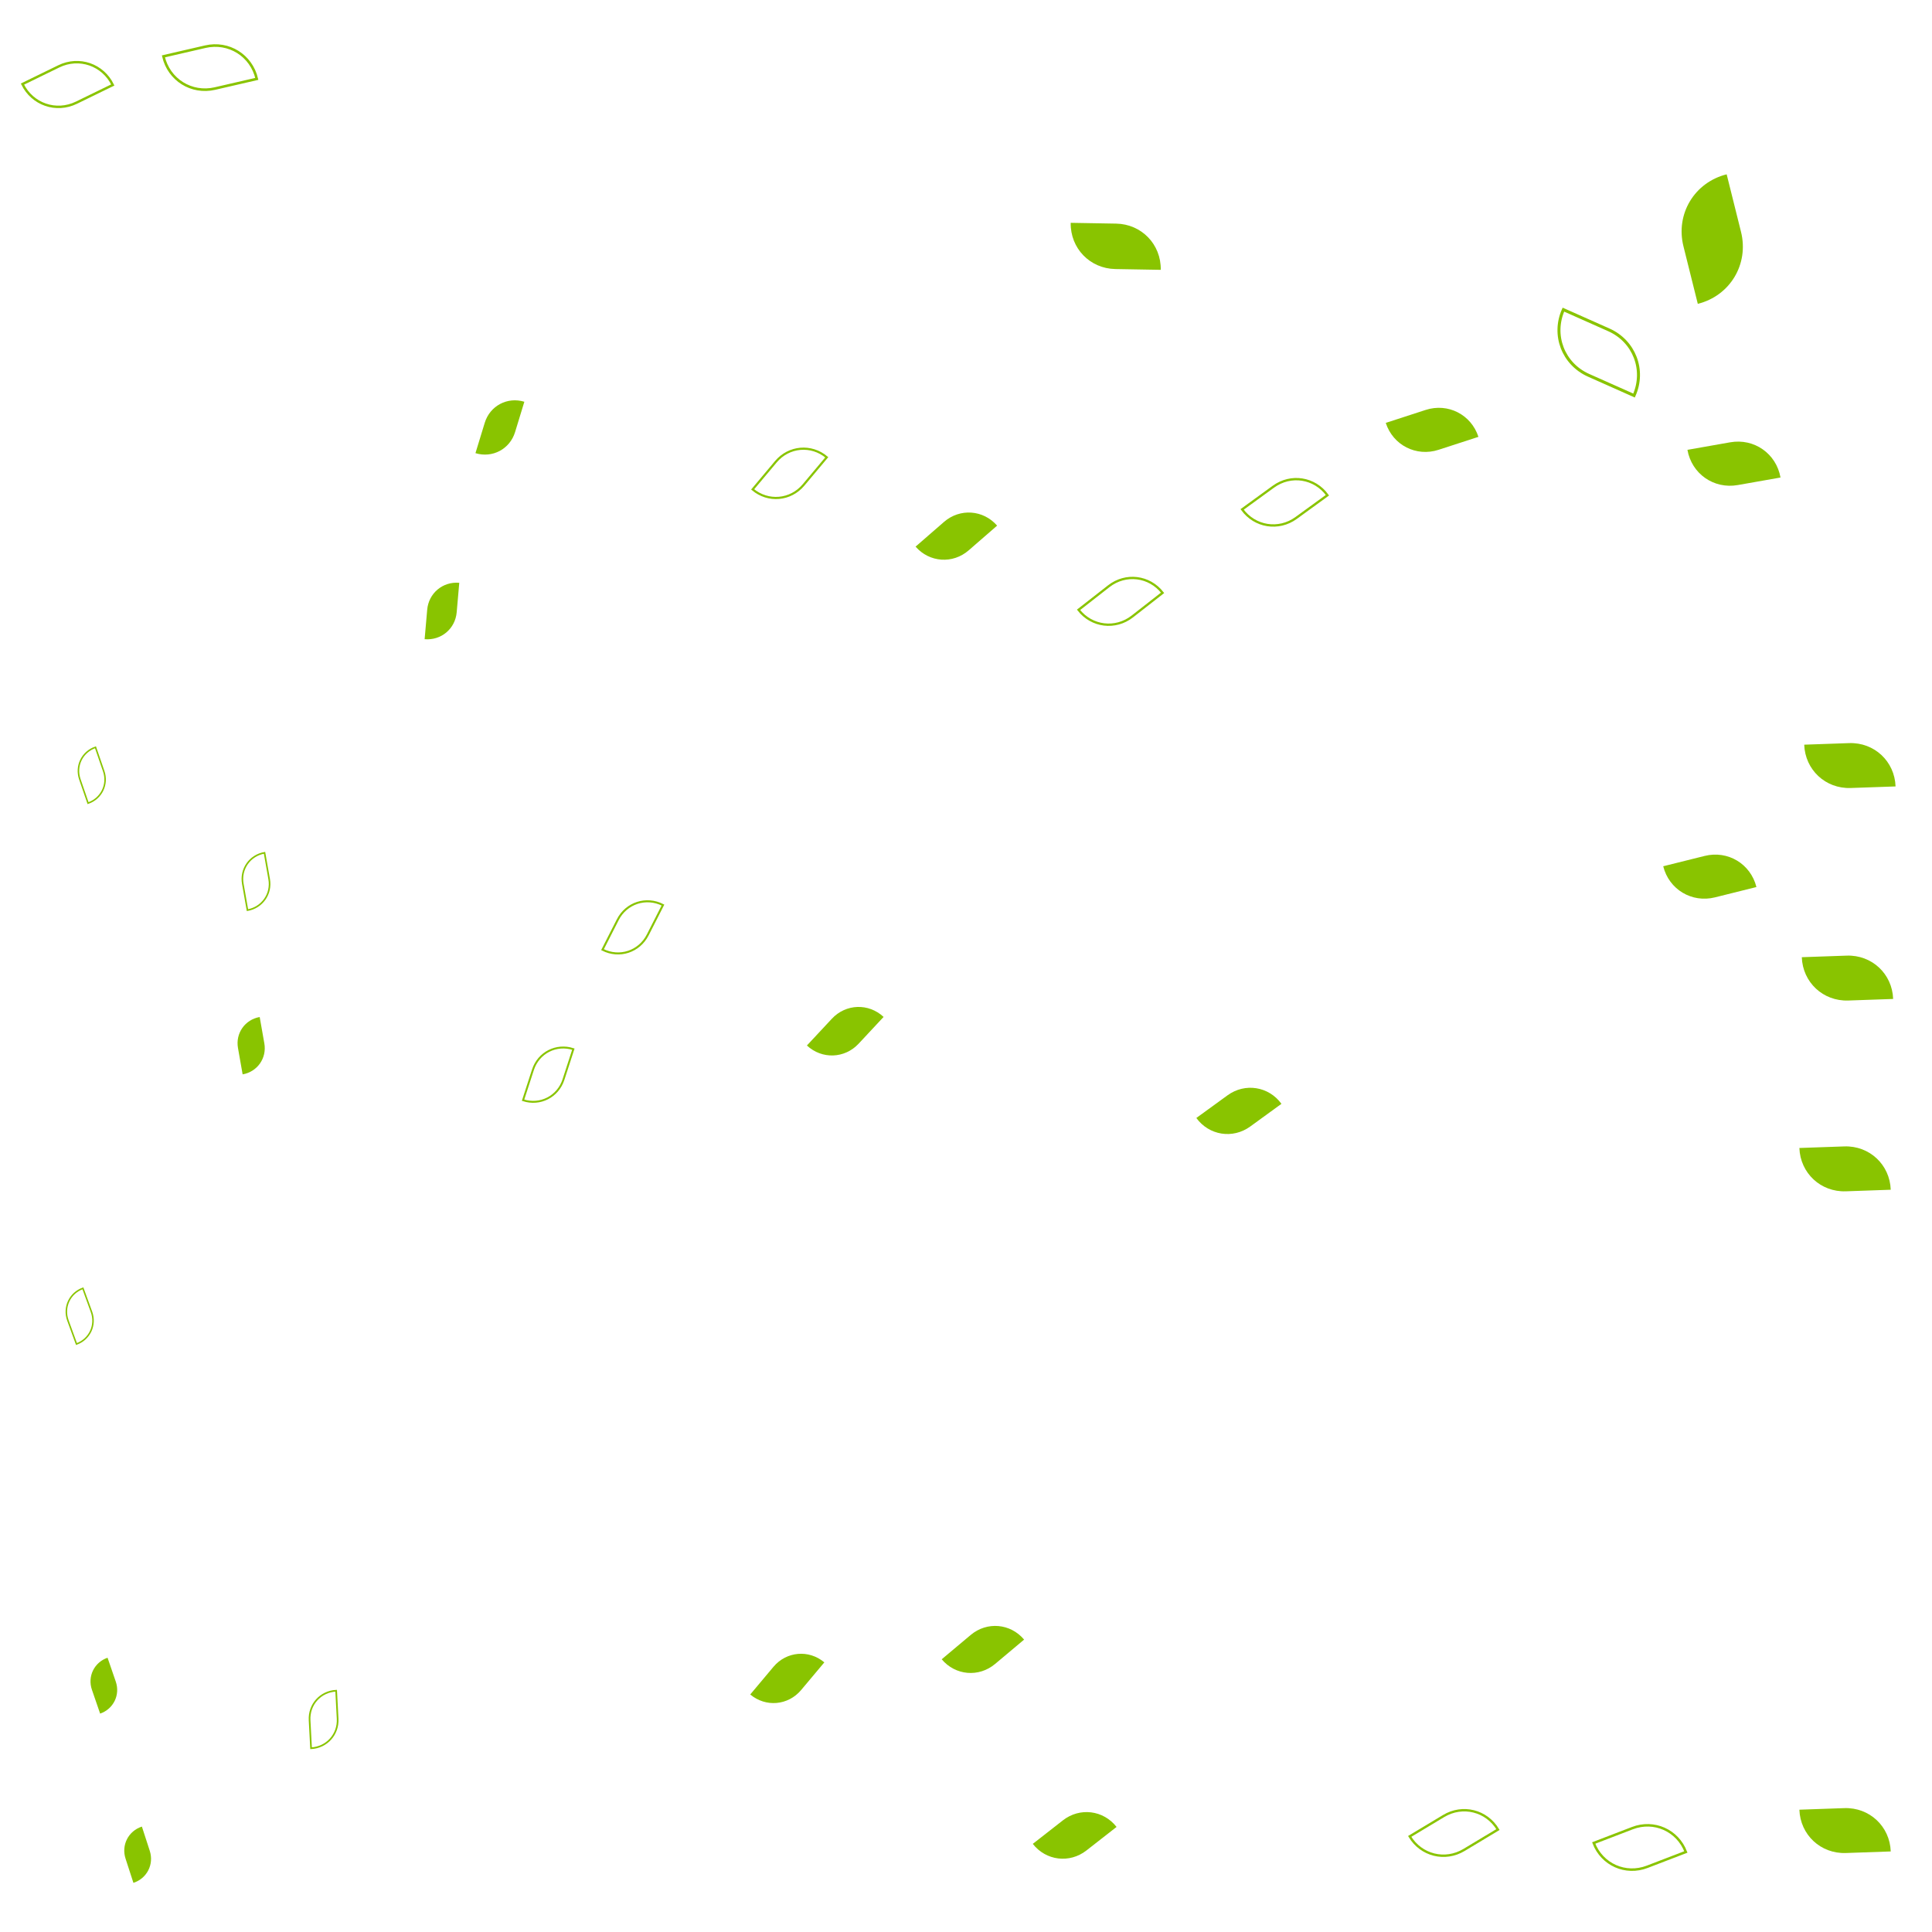
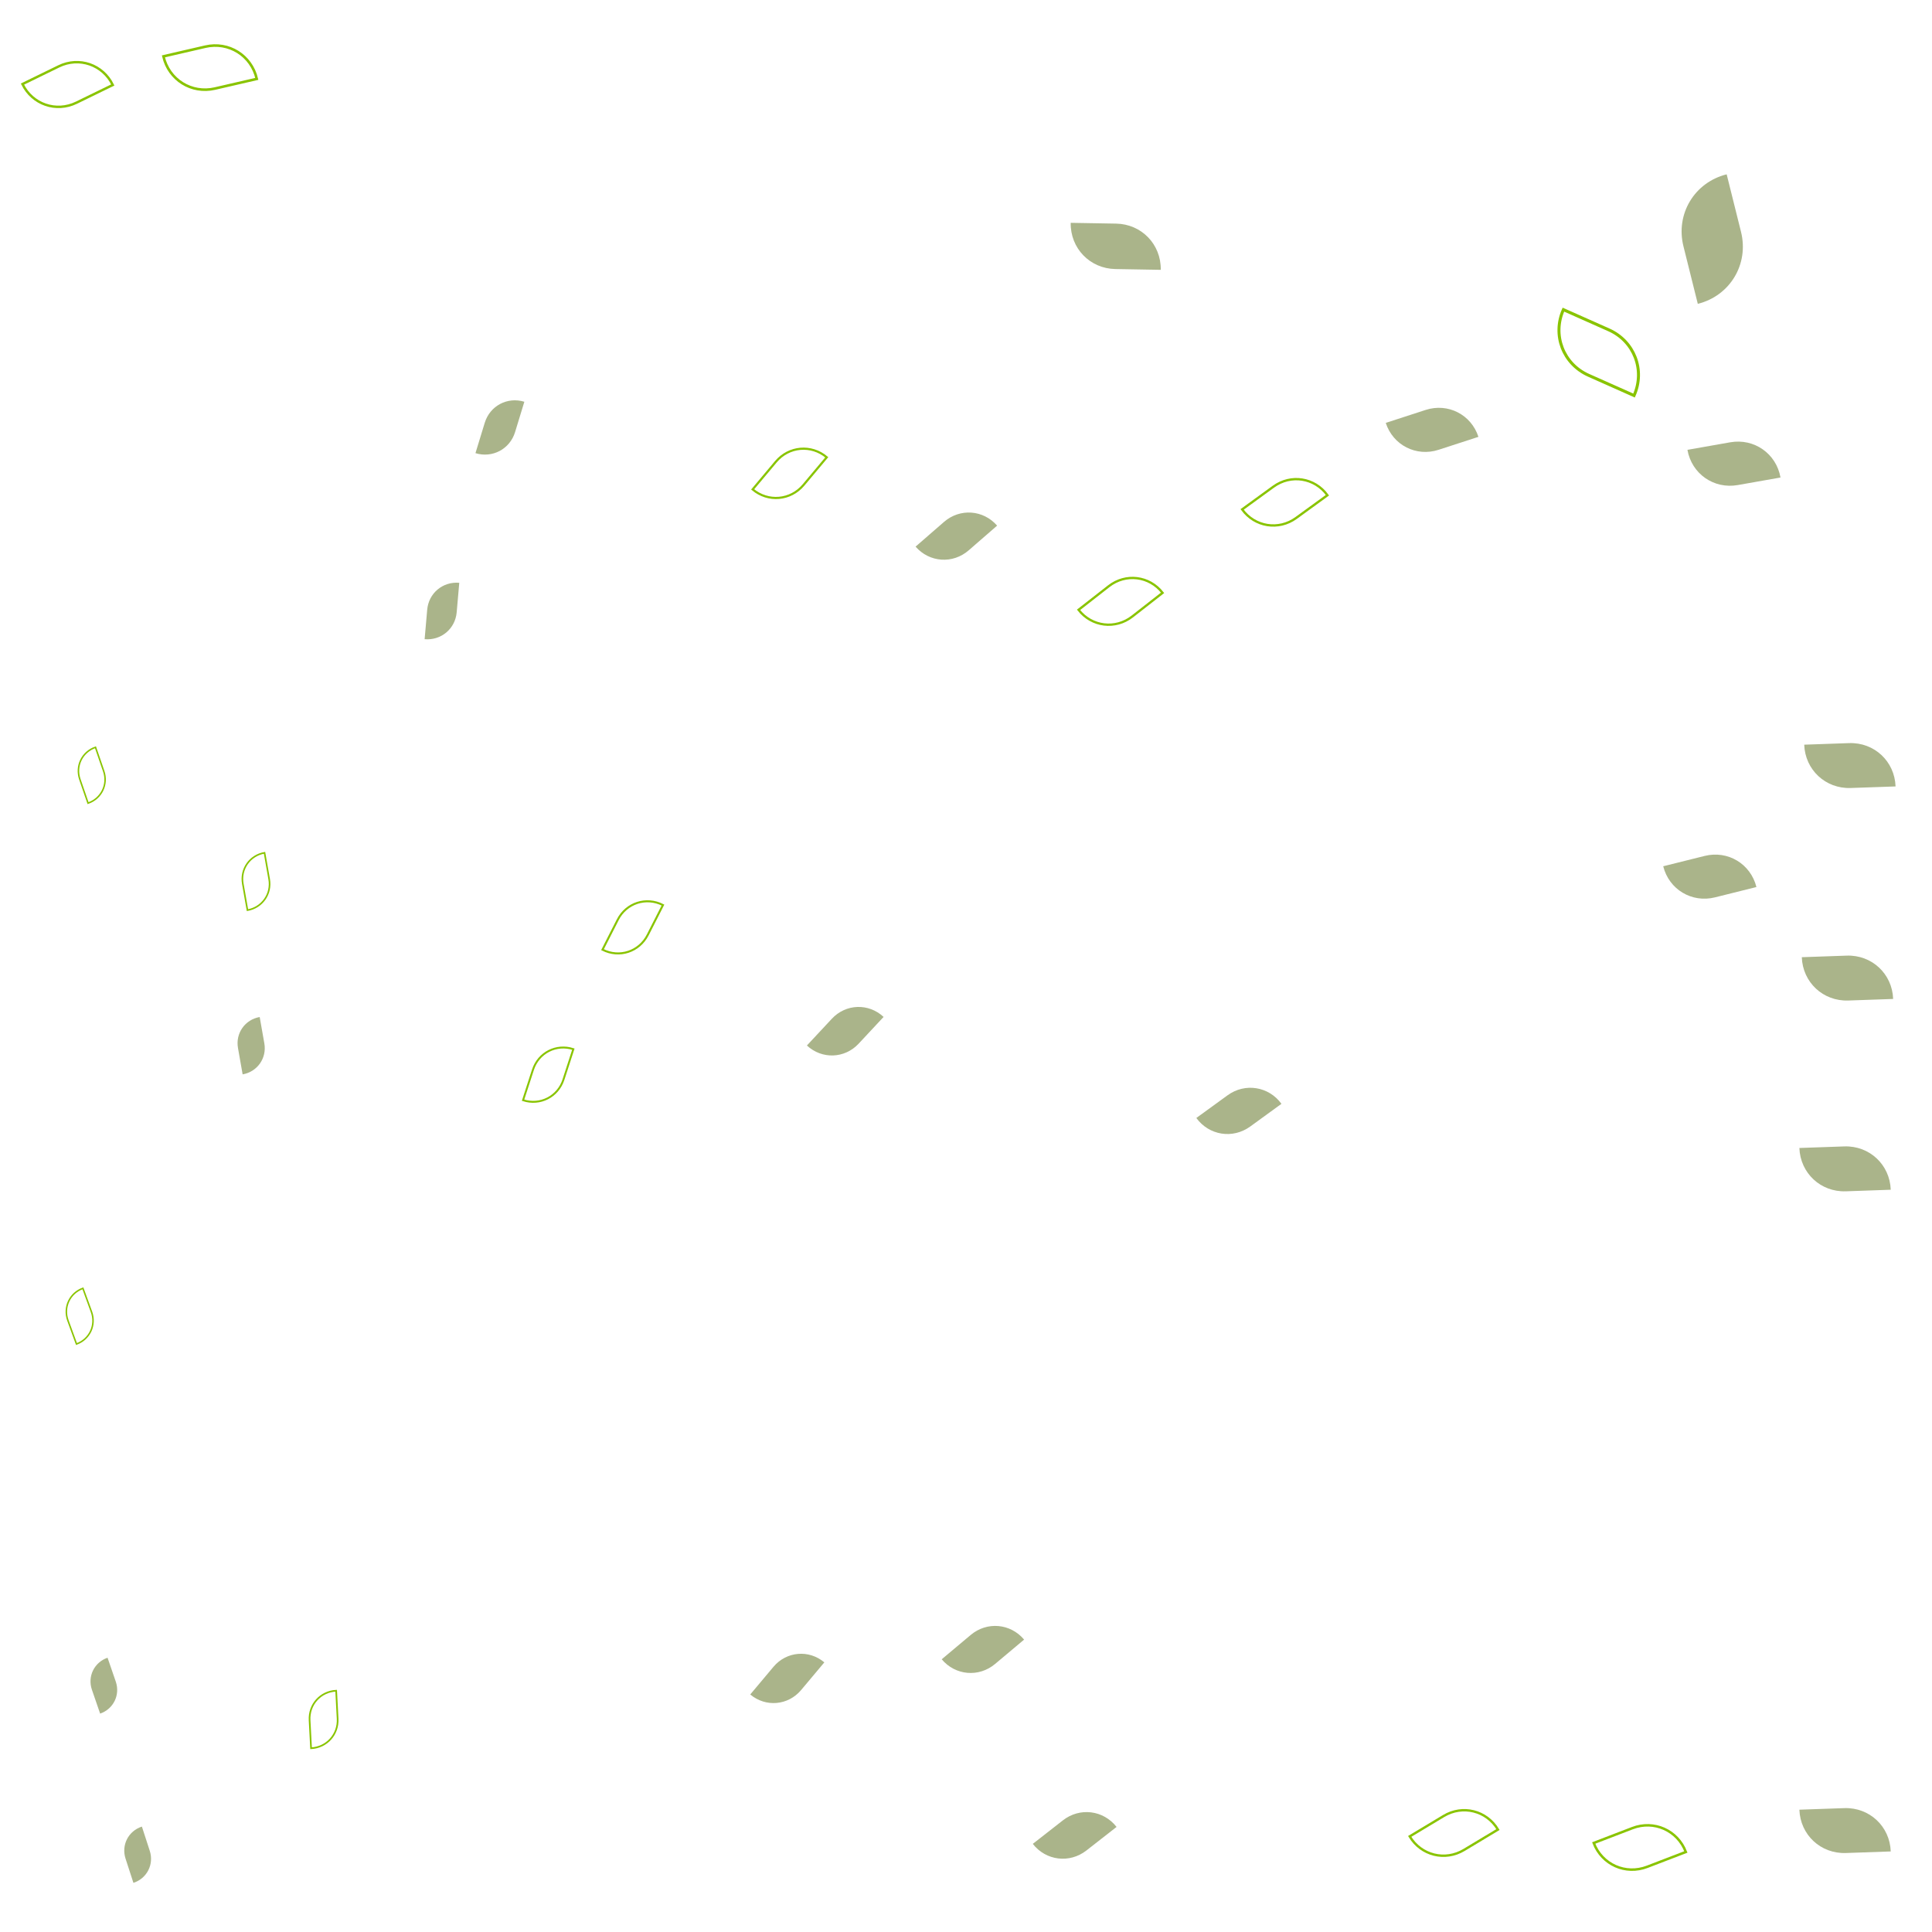
<svg xmlns="http://www.w3.org/2000/svg" version="1.1" xmlnsXlink="http://www.w3.org/1999/xlink" xmlnsSvgjs="http://svgjs.dev/svgjs" viewBox="0 0 800 800">
-   <g fill="#89c400">
+   <g fill="#AAB48A">
    <path d="M300 402H350C378 402 400 424 400 452H350C322 452 300 430 300 402Z " transform="matrix(-0.2066966,0.2216549,-0.2216549,-0.2066966,516.9905,437.6802)" />
    <path d="M54 408H104C132 408 154 430 154 458H104C76 458 54 436 54 408Z " transform="matrix(0.03848217,0.2182433,-0.2182433,0.03848217,194.4972,393.6399)" />
    <path d="M463 435H513C541 435 563 457 563 485H513C485 485 463 463 463 435Z " transform="matrix(-0.258532,0.1878345,-0.1878345,-0.258532,732.0307,482.5656)" />
    <path d="M714 459H764C792 459 814 481 814 509H764C736 509 714 487 714 459Z " transform="matrix(-0.3717388,0.01298141,-0.01298141,-0.3717388,1054.291,654.0038)" />
    <path d="M276 670H326C354 670 376 692 376 720H326C298 720 276 698 276 670Z " transform="matrix(-0.1922769,0.2291467,-0.2291467,-0.1922769,547.9393,753.9306)" />
    <path d="M714 733H764C792 733 814 755 814 783H764C736 783 714 761 714 733Z " transform="matrix(-0.3717388,0.01298141,-0.01298141,-0.3717388,1057.848,1029.86)" />
    <path d="M658 338H708C736 338 758 360 758 388H708C680 388 658 366 658 338Z " transform="matrix(-0.3431452,0.0855557,-0.0855557,-0.3431452,982.0035,426.9883)" />
    <path d="M395 735H445C473 735 495 757 495 785H445C417 785 395 763 395 735Z " transform="matrix(-0.2494678,0.1949056,-0.1949056,-0.2494678,704.1414,862.8625)" />
    <path d="M543 153H593C621 153 643 175 643 203H593C565 203 543 181 543 153Z " transform="matrix(-0.3300848,0.1072511,-0.1072511,-0.3300848,807.831,173.1552)" />
    <path d="M668 167H718C746 167 768 189 768 217H718C690 217 668 195 668 167Z " transform="matrix(-0.3541392,0.0624443,-0.0624443,-0.3541392,984.2613,215.1597)" />
    <path d="M-7 673H43C71 673 93 695 93 723H43C15 723 -7 701 -7 673Z " transform="matrix(0.06796867,0.1973953,-0.1973953,0.06796867,177.8593,642.0699)" />
    <path d="M157 152H207C235 152 257 174 257 202H207C179 202 157 180 157 152Z " transform="matrix(-0.07681071,0.2512365,-0.2512365,-0.07681071,267.3687,138.5895)" />
    <path d="M412 77H462C490 77 512 99 512 127H462C434 127 412 105 412 77Z " transform="matrix(-0.3761769,-0.006566193,0.006566193,-0.3761769,635.124,143.4036)" />
    <path d="M716 292H766C794 292 816 314 816 342H766C738 342 716 320 716 292Z " transform="matrix(-0.3717388,0.01298141,-0.01298141,-0.3717388,1054.867,424.8975)" />
    <path d="M133 228H183C211 228 233 250 233 278H183C155 278 133 256 133 228Z " transform="matrix(-0.02136343,0.2441852,-0.2441852,-0.02136343,248.6884,213.7191)" />
    <path d="M659 74H709C737 74 759 96 759 124H709C681 124 659 102 659 74Z " transform="matrix(-0.1188994,-0.4768795,0.4768795,-0.1188994,746.0886,448.8786)" />
    <path d="M715 380H765C793 380 815 402 815 430H765C737 430 715 408 715 380Z " transform="matrix(-0.3717388,0.01298141,-0.01298141,-0.3717388,1054.638,545.6235)" />
    <path d="M346 197H396C424 197 446 219 446 247H396C368 247 346 225 346 197Z " transform="matrix(-0.2353307,0.2045698,-0.2045698,-0.2353307,534.6055,193.2338)" />
    <path d="M7 743H57C85 743 107 765 107 793H57C29 793 7 771 7 743Z " transform="matrix(0.06511609,0.2004067,-0.2004067,0.06511609,207.2007,706.5677)" />
    <path d="M357 658H407C435 658 457 680 457 708H407C379 708 357 686 357 658Z " transform="matrix(-0.2403728,0.2016968,-0.2016968,-0.2403728,642.5906,765.0841)" />
  </g>
  <g fill="none" stroke-width="3" stroke="#89c400">
    <path d="M-12 296H38C66 296 88 318 88 346H38C10 346 -12 324 -12 296Z " transform="matrix(0.06796867,0.1973953,-0.1973953,0.06796867,98.78109,291.681)" />
    <path d="M482 183H532C560 183 582 205 582 233H532C504 233 482 211 482 183Z " transform="matrix(-0.2590913,0.1882408,-0.1882408,-0.2590913,708.9906,161.7469)" />
    <path d="M212 359H262C290 359 312 381 312 409H262C234 409 212 387 212 359Z " transform="matrix(-0.1263459,0.2479679,-0.2479679,-0.1263459,390.3223,367.5493)" />
    <path d="M-17 520H33C61 520 83 542 83 570H33C5 570 -17 548 -17 520Z " transform="matrix(0.07103987,0.1951804,-0.1951804,0.07103987,137.029,499.8423)" />
    <path d="M414 224H464C492 224 514 246 514 274H464C436 274 414 252 414 224Z " transform="matrix(-0.25022,0.1954933,-0.1954933,-0.25022,628.7799,220.5959)" />
    <path d="M552 734H602C630 734 652 756 652 784H602C574 784 552 762 552 734Z " transform="matrix(-0.2810249,0.1688568,-0.1688568,-0.2810249,899.3393,870.6461)" />
    <path d="M277 171H327C355 171 377 193 377 221H327C299 221 277 199 277 171Z " transform="matrix(-0.1922769,0.2291467,-0.2291467,-0.1922769,434.7873,158.7553)" />
    <path d="M612 121H662C690 121 712 143 712 171H662C634 171 612 149 612 121Z " transform="matrix(-0.3763314,-0.1675535,0.1675535,-0.3763314,886.6686,311.8648)" />
    <path d="M84 687H134C162 687 184 709 184 737H134C106 737 84 715 84 687Z " transform="matrix(0.01216386,0.2321002,-0.2321002,0.01216386,297.6254,672.2379)" />
    <path d="M629 740H679C707 740 729 762 729 790H679C651 790 629 768 629 740Z " transform="matrix(-0.3201046,0.1228766,-0.1228766,-0.3201046,990.3517,926.4468)" />
    <path d="M37 3H87C115 3 137 25 137 53H87C59 53 37 31 37 3Z " transform="matrix(-0.3466311,0.08002609,-0.08002609,-0.3466311,119.3976,30.7434)" />
    <path d="M177 420H227C255 420 277 442 277 470H227C199 470 177 448 177 420Z " transform="matrix(-0.08202735,0.2524542,-0.2524542,-0.08202735,357.9623,424.1951)" />
    <path d="M56 340H106C134 340 156 362 156 390H106C78 390 56 368 56 340Z " transform="matrix(0.03848217,0.2182433,-0.2182433,0.03848217,181.5797,327.8202)" />
    <path d="M-22 10H28C56 10 78 32 78 60H28C0 60 -22 38 -22 10Z " transform="matrix(-0.3007047,0.1466635,-0.1466635,-0.3007047,41.55295,41.41809)" />
  </g>
</svg>
